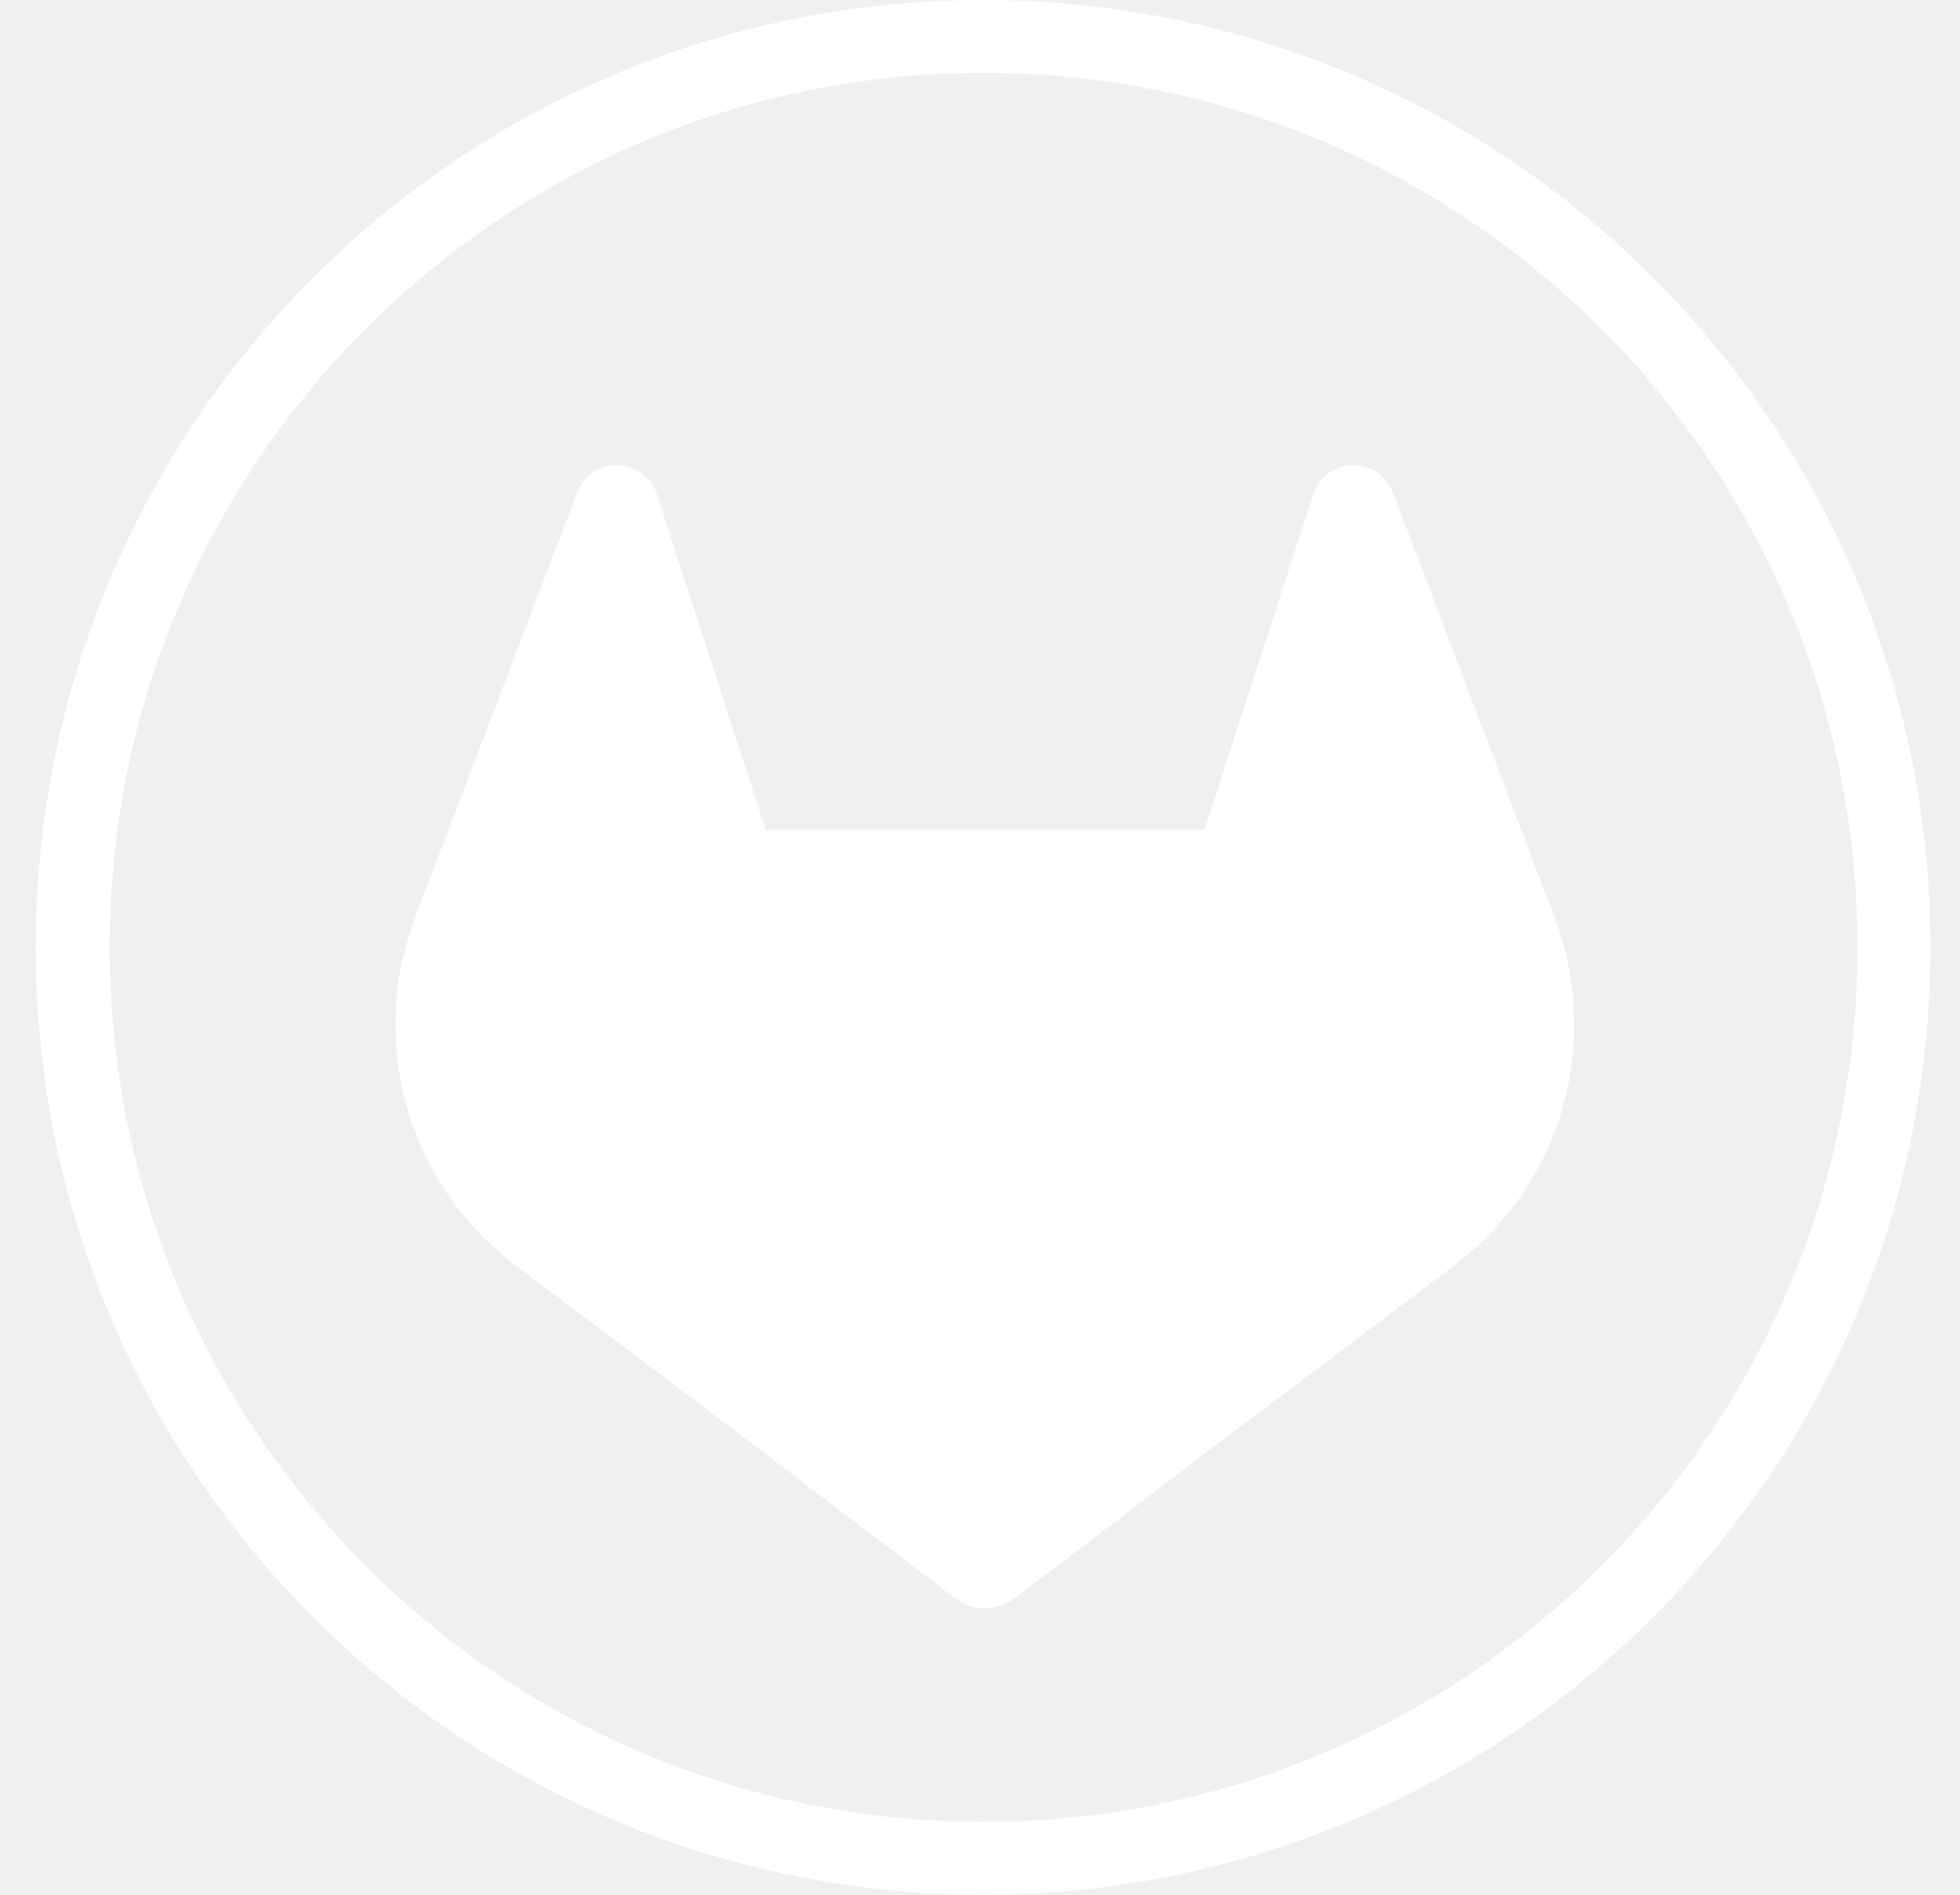
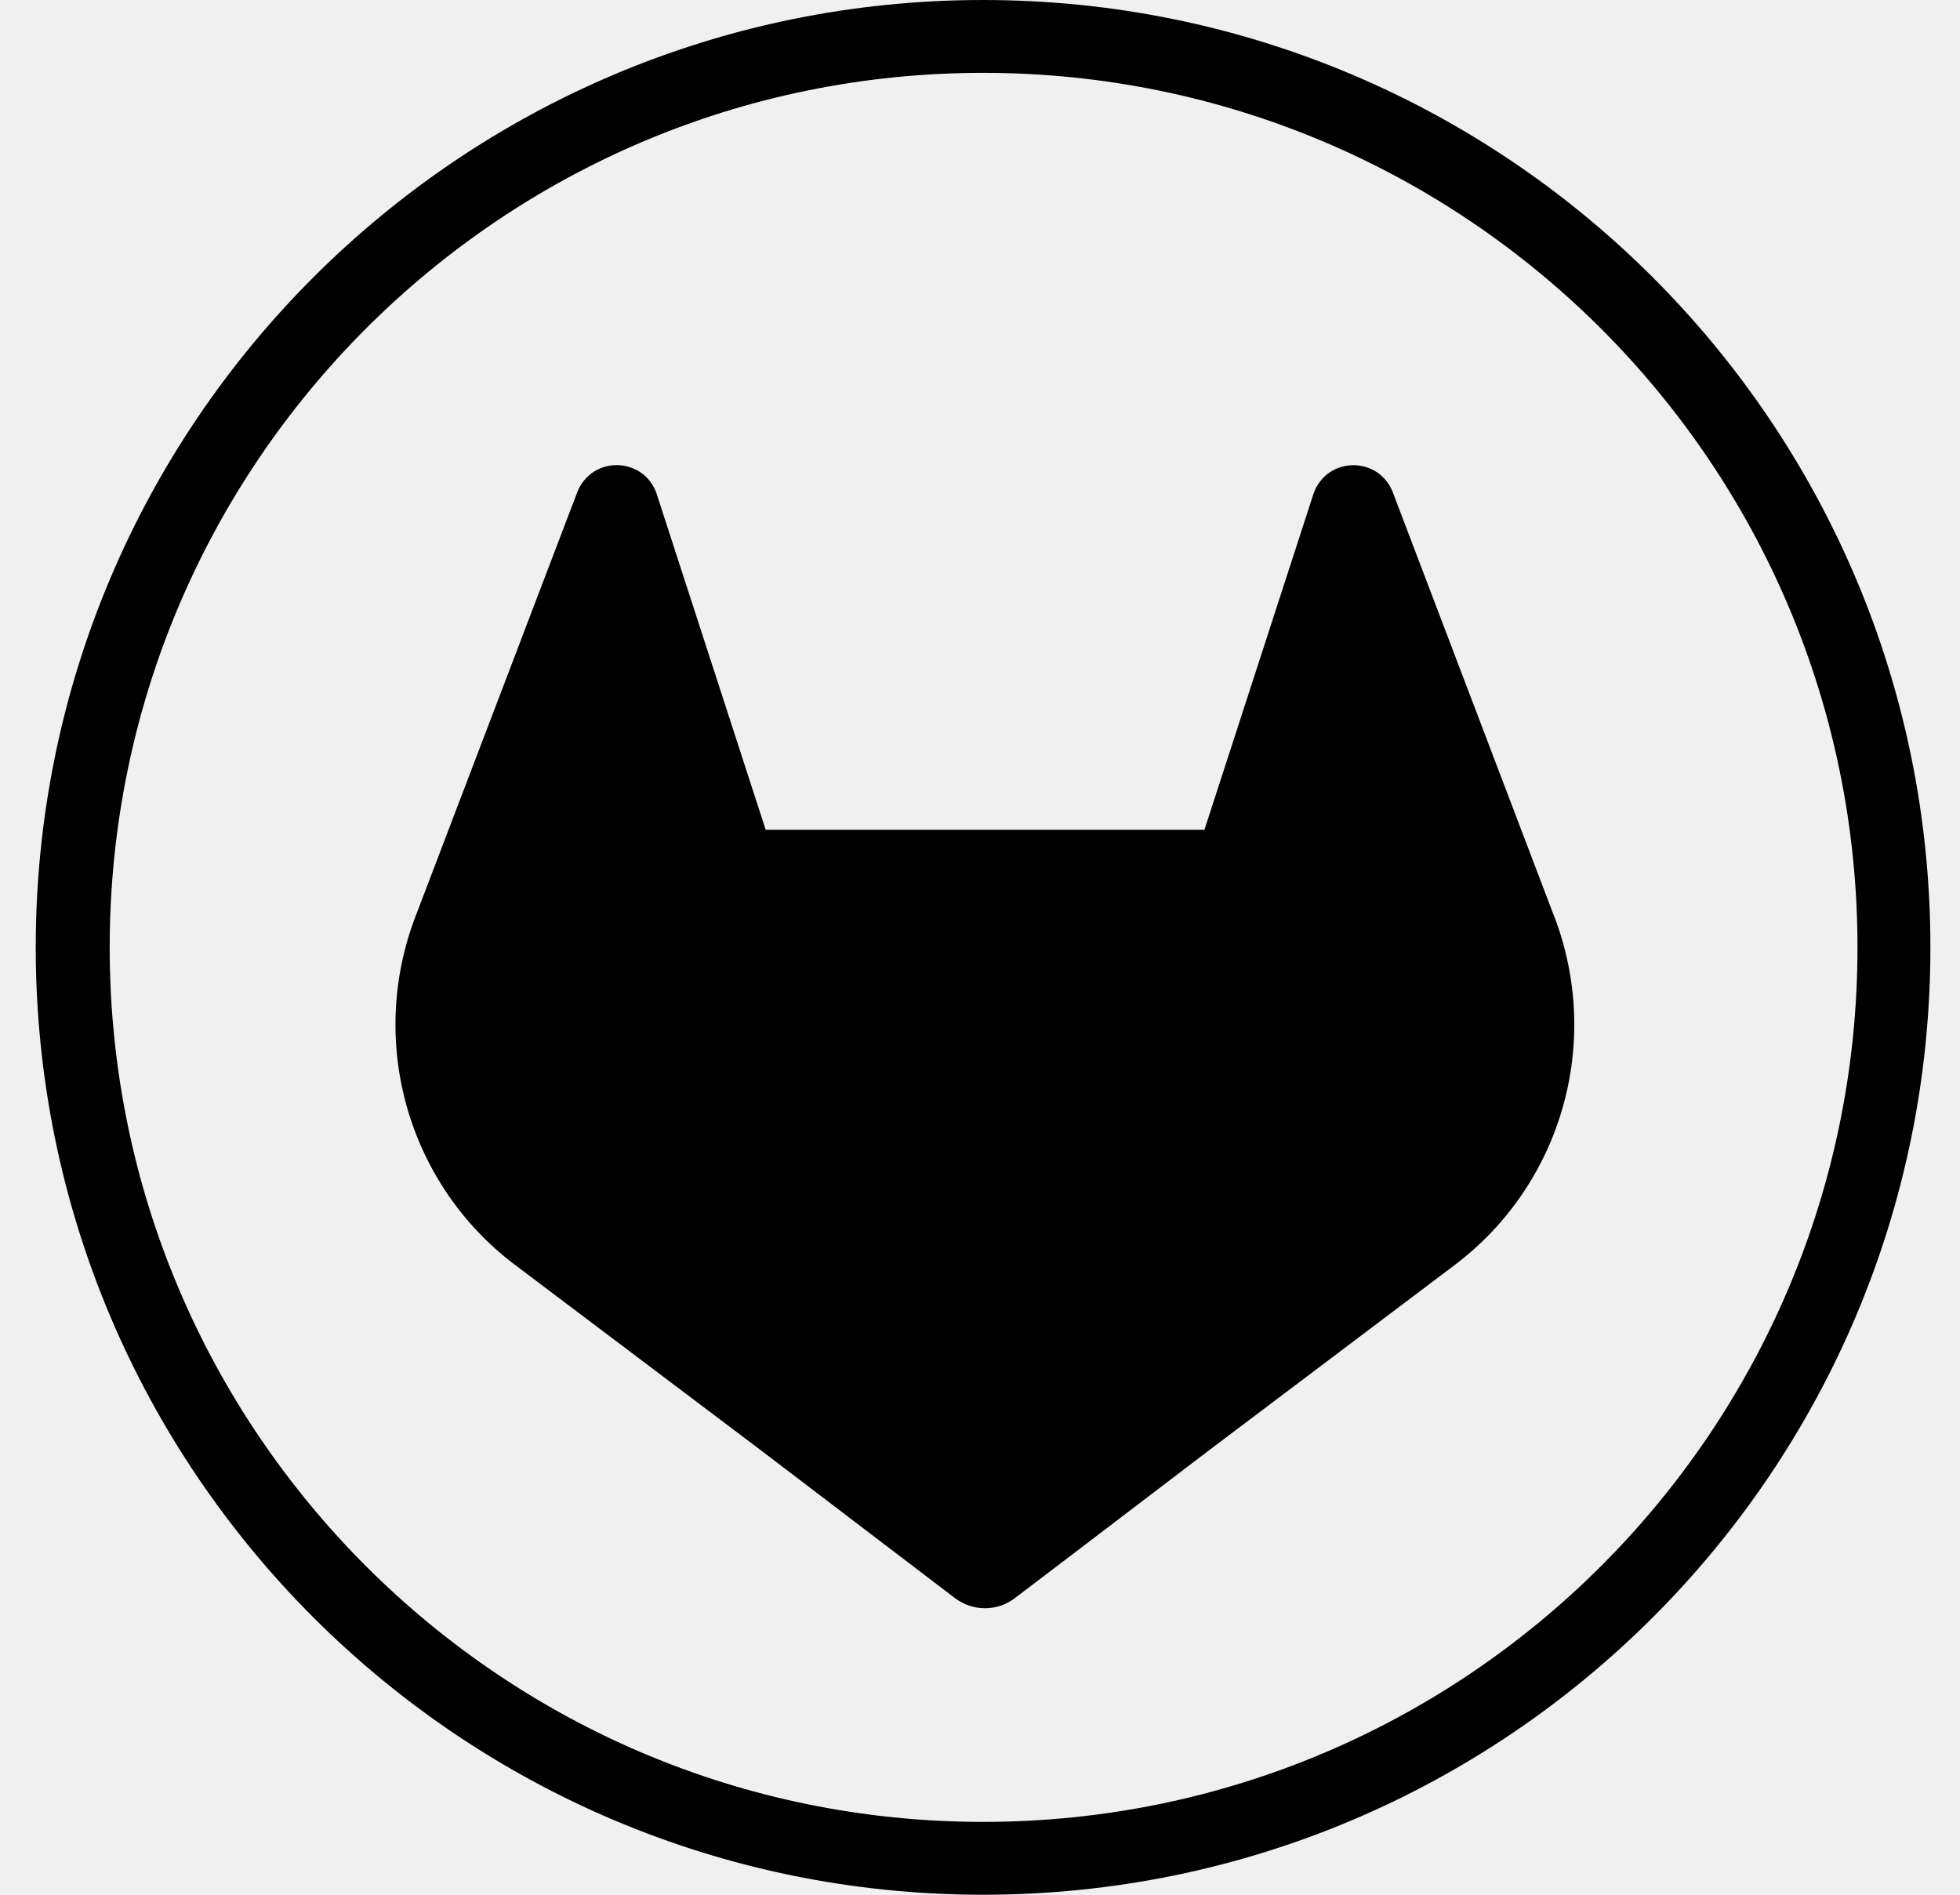
<svg xmlns="http://www.w3.org/2000/svg" width="30" height="29" viewBox="0 0 30 29" fill="none">
-   <path d="M28.47 14.5C28.47 7.102 22.473 1.104 15.075 1.104C7.676 1.104 1.679 7.102 1.679 14.5C1.679 21.898 7.676 27.895 15.075 27.895C22.473 27.895 28.47 21.898 28.47 14.5ZM29.017 14.5C29.017 22.2 22.775 28.442 15.075 28.442C7.375 28.442 1.132 22.2 1.132 14.5C1.132 6.8 7.375 0.558 15.075 0.558C22.775 0.558 29.017 6.8 29.017 14.5Z" fill="white" />
-   <path d="M23.797 14.045L23.771 13.98L21.315 7.526C21.265 7.399 21.177 7.292 21.062 7.219C20.948 7.148 20.815 7.113 20.68 7.121C20.546 7.128 20.417 7.177 20.311 7.26C20.206 7.346 20.13 7.462 20.093 7.593L18.435 12.701H11.72L10.062 7.593C10.026 7.461 9.949 7.345 9.844 7.259C9.738 7.176 9.609 7.127 9.474 7.12C9.34 7.112 9.206 7.147 9.092 7.218C8.978 7.291 8.89 7.399 8.839 7.525L6.379 13.976L6.354 14.041C6.001 14.971 5.957 15.992 6.23 16.949C6.503 17.906 7.077 18.748 7.867 19.348L7.875 19.355L7.898 19.371L11.639 22.192L13.49 23.602L14.617 24.46C14.749 24.56 14.91 24.615 15.076 24.615C15.242 24.615 15.402 24.56 15.534 24.46L16.662 23.602L18.513 22.192L22.276 19.354L22.286 19.346C23.073 18.747 23.647 17.905 23.919 16.949C24.192 15.993 24.148 14.974 23.797 14.045Z" fill="white" />
-   <path d="M28.431 14.5C28.431 7.108 22.439 1.115 15.047 1.115C7.655 1.115 1.662 7.108 1.662 14.5C1.662 21.892 7.655 27.885 15.047 27.885C22.439 27.885 28.431 21.892 28.431 14.5ZM29.547 14.5C29.547 22.508 23.055 29 15.047 29C7.039 29 0.547 22.508 0.547 14.5C0.547 6.492 7.039 0 15.047 0C23.055 0 29.547 6.492 29.547 14.5Z" fill="white" />
+   <path d="M28.47 14.5C28.47 7.102 22.473 1.104 15.075 1.104C7.676 1.104 1.679 7.102 1.679 14.5C1.679 21.898 7.676 27.895 15.075 27.895C22.473 27.895 28.47 21.898 28.47 14.5ZM29.017 14.5C29.017 22.2 22.775 28.442 15.075 28.442C7.375 28.442 1.132 22.2 1.132 14.5C1.132 6.8 7.375 0.558 15.075 0.558C22.775 0.558 29.017 6.8 29.017 14.5Z" fill="currentColor" />
+   <path d="M23.797 14.045L23.771 13.98L21.315 7.526C21.265 7.399 21.177 7.292 21.062 7.219C20.948 7.148 20.815 7.113 20.68 7.121C20.546 7.128 20.417 7.177 20.311 7.26C20.206 7.346 20.13 7.462 20.093 7.593L18.435 12.701H11.72L10.062 7.593C10.026 7.461 9.949 7.345 9.844 7.259C9.738 7.176 9.609 7.127 9.474 7.12C9.34 7.112 9.206 7.147 9.092 7.218C8.978 7.291 8.89 7.399 8.839 7.525L6.379 13.976L6.354 14.041C6.001 14.971 5.957 15.992 6.23 16.949C6.503 17.906 7.077 18.748 7.867 19.348L7.875 19.355L7.898 19.371L11.639 22.192L13.49 23.602L14.617 24.46C14.749 24.56 14.91 24.615 15.076 24.615C15.242 24.615 15.402 24.56 15.534 24.46L16.662 23.602L18.513 22.192L22.276 19.354L22.286 19.346C23.073 18.747 23.647 17.905 23.919 16.949C24.192 15.993 24.148 14.974 23.797 14.045Z" fill="currentColor" />
+   <path d="M28.431 14.5C28.431 7.108 22.439 1.115 15.047 1.115C7.655 1.115 1.662 7.108 1.662 14.5C1.662 21.892 7.655 27.885 15.047 27.885C22.439 27.885 28.431 21.892 28.431 14.5ZM29.547 14.5C29.547 22.508 23.055 29 15.047 29C7.039 29 0.547 22.508 0.547 14.5C0.547 6.492 7.039 0 15.047 0C23.055 0 29.547 6.492 29.547 14.5Z" fill="currentColor" />
</svg>
